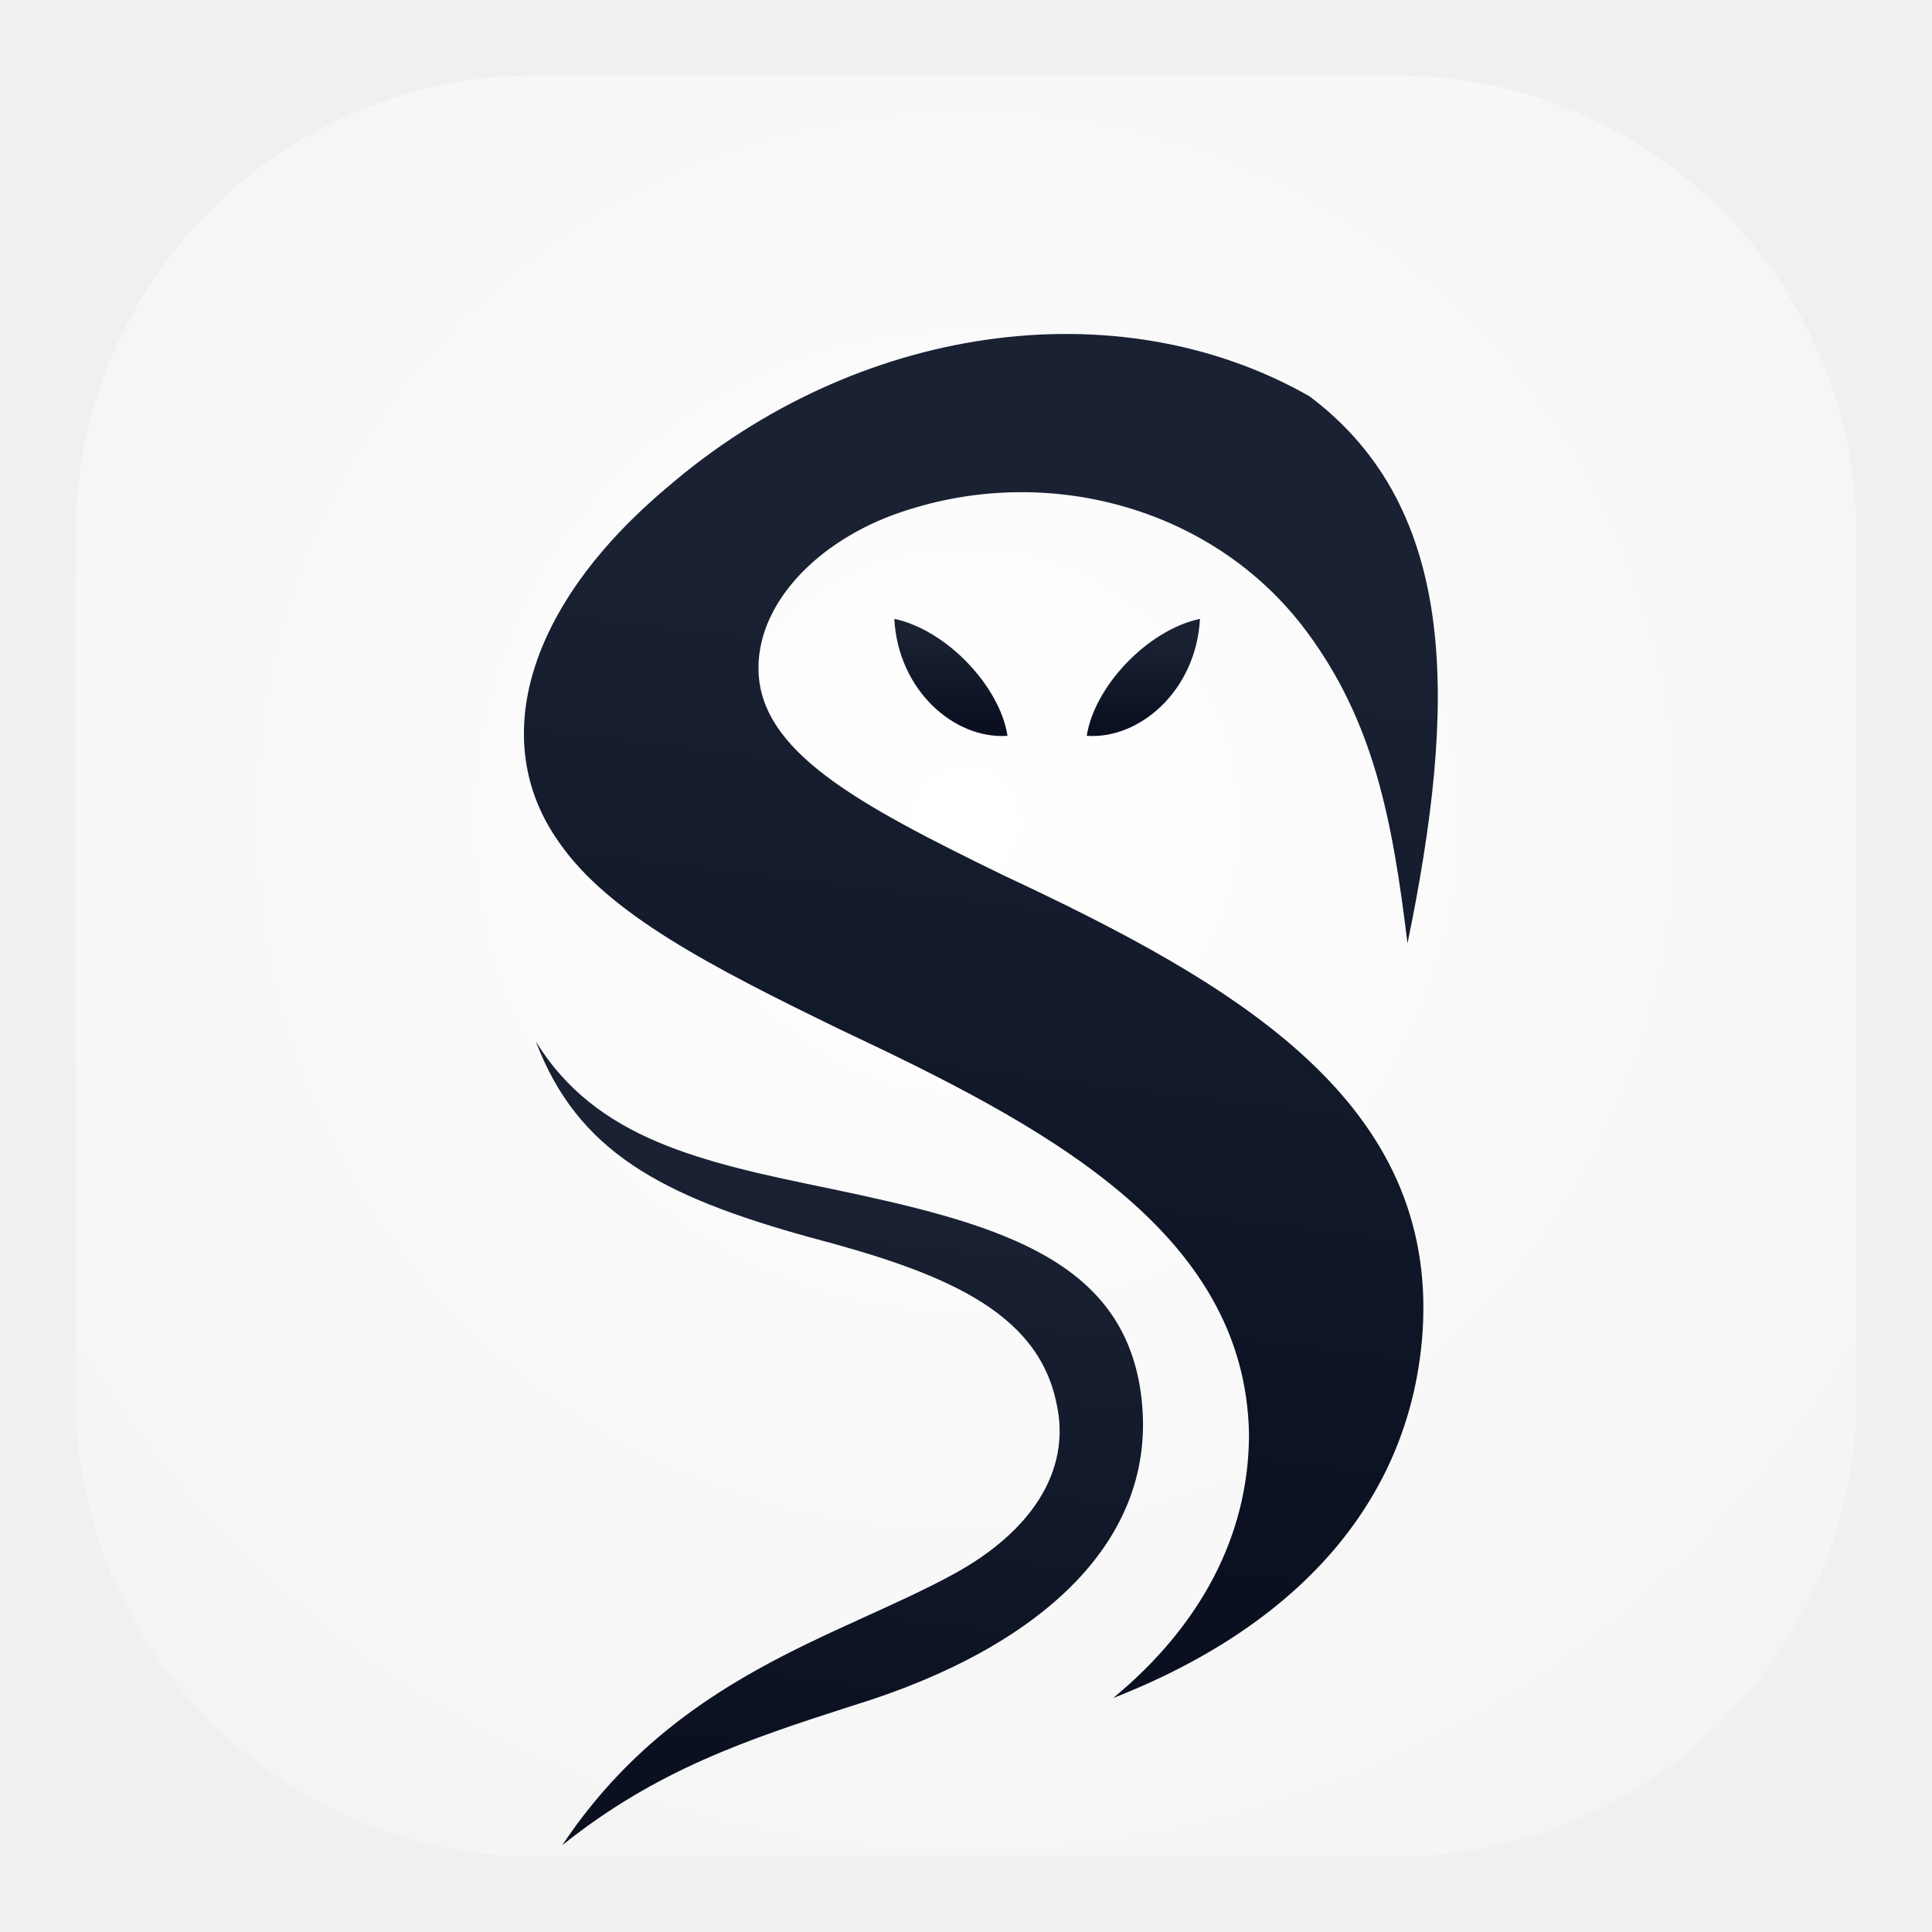
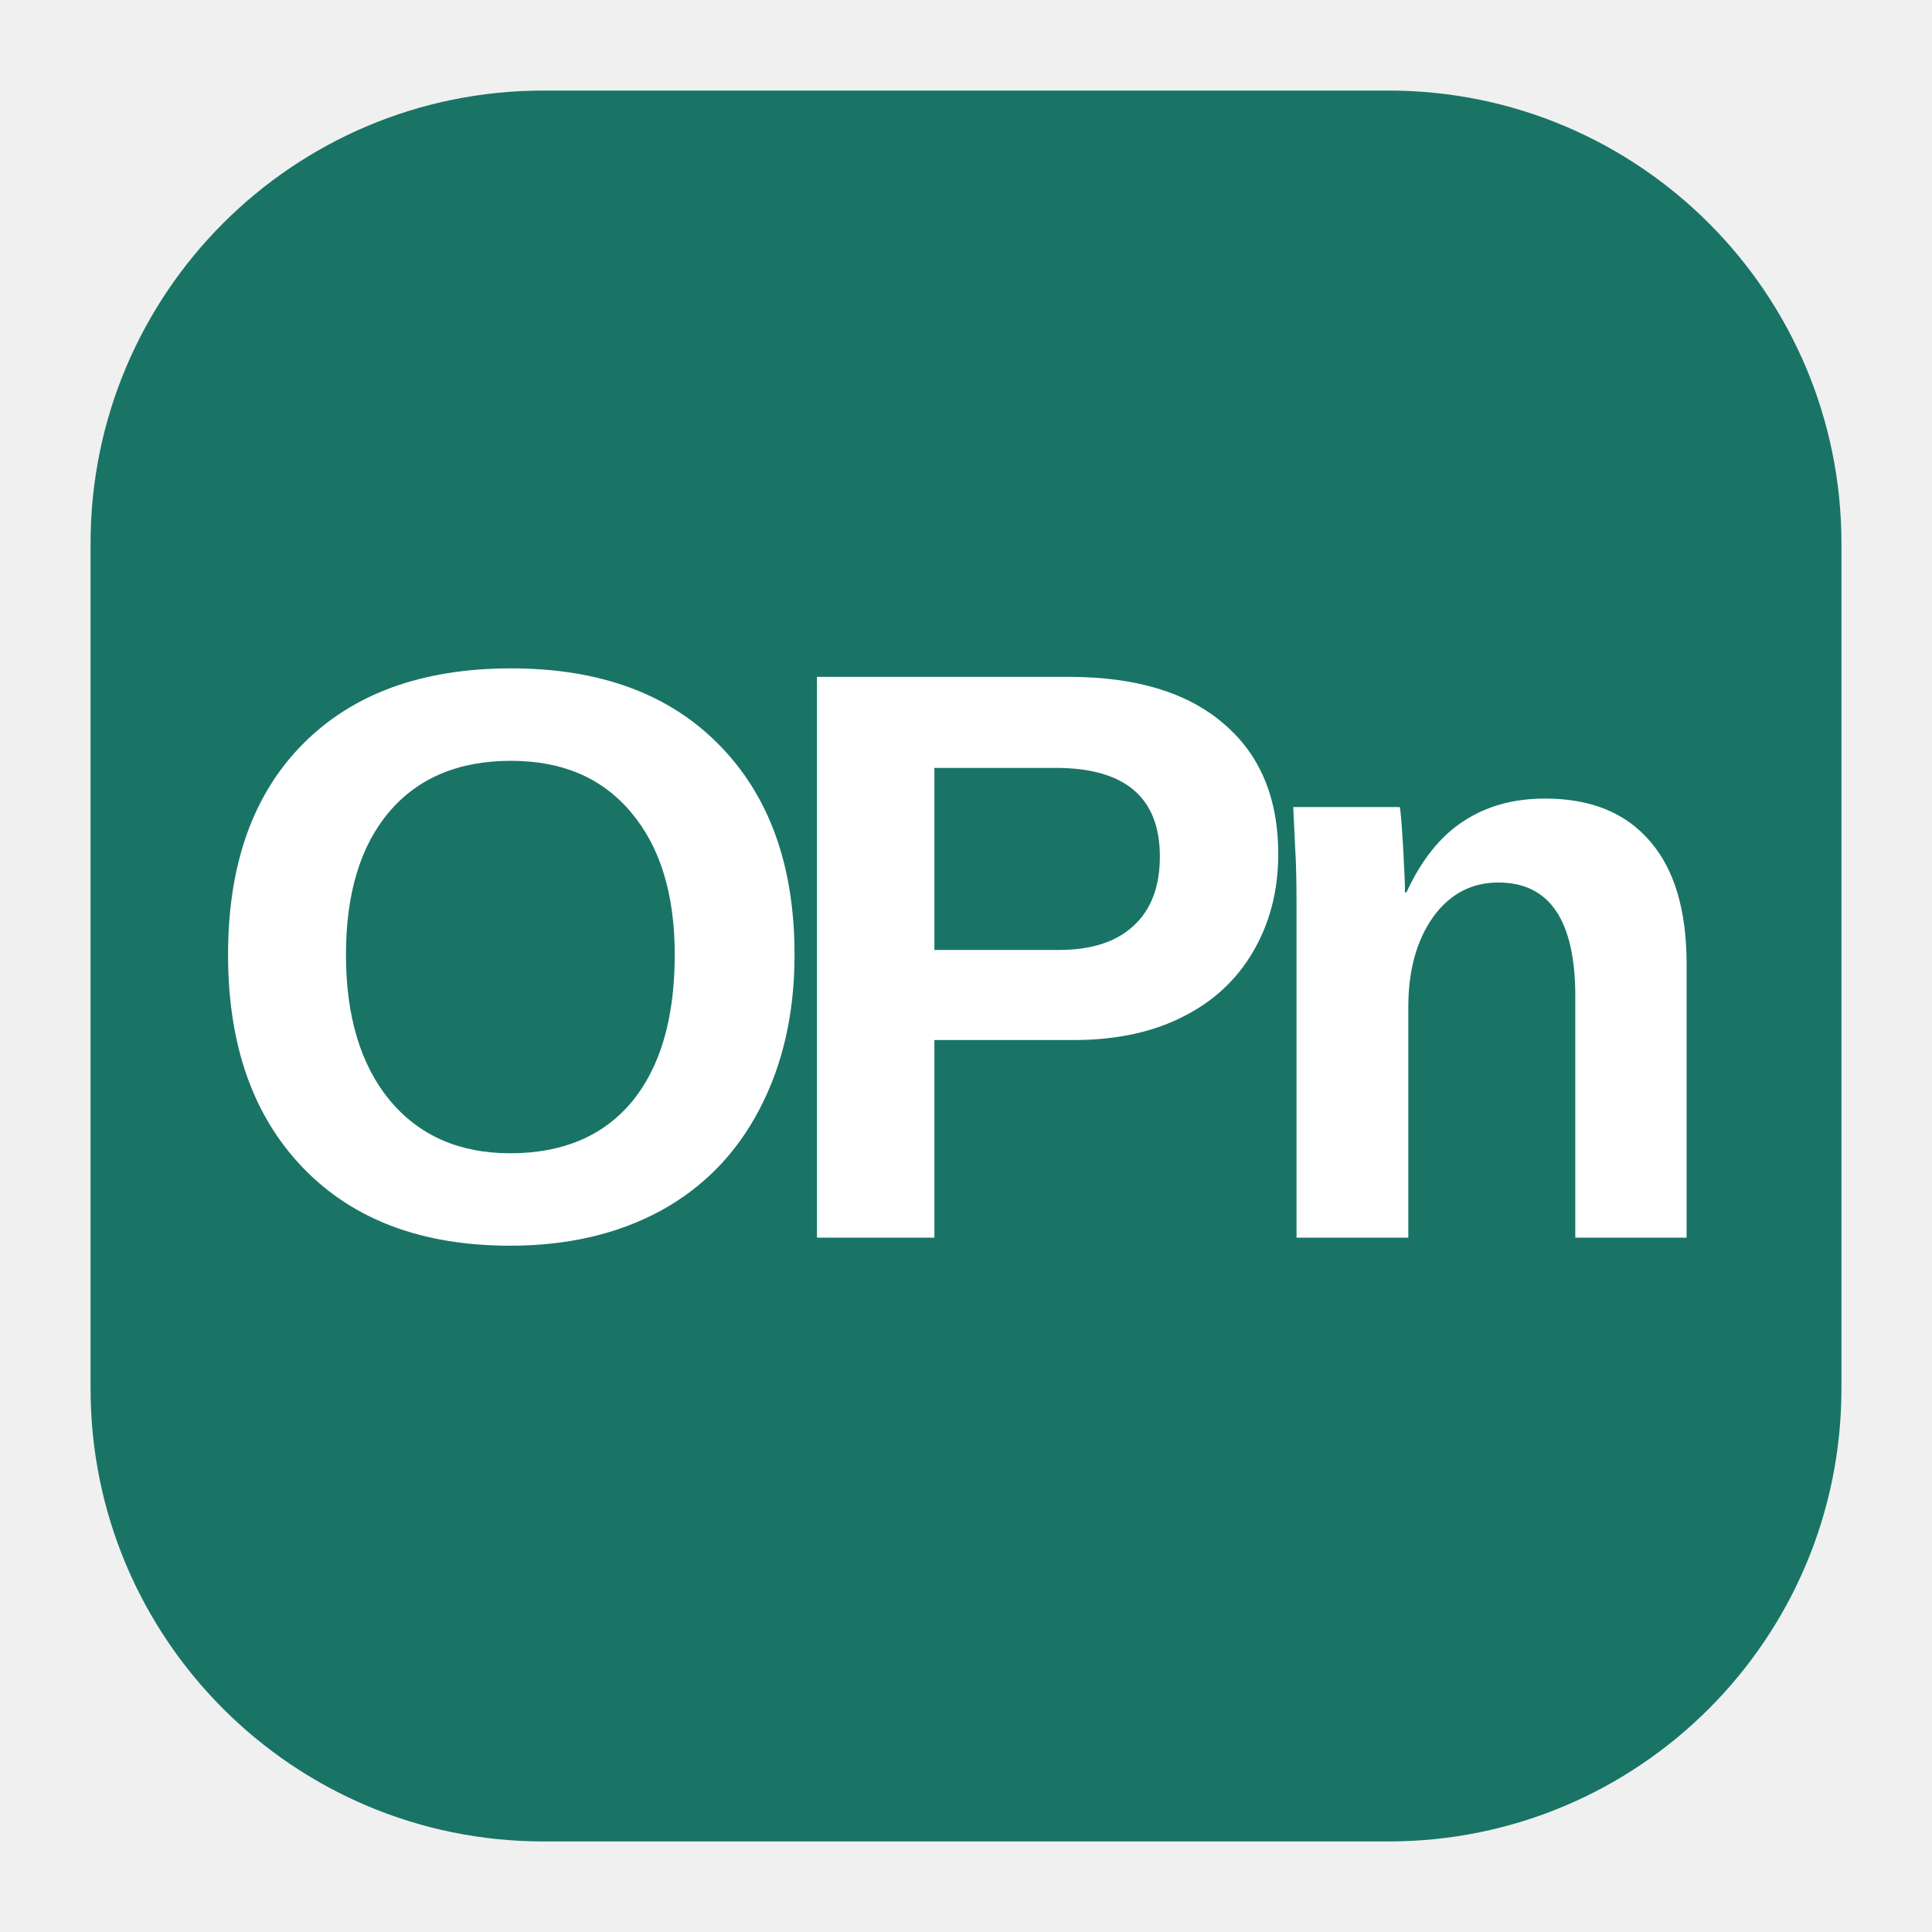
- <svg xmlns="http://www.w3.org/2000/svg" viewBox="0 0 512 512">
-   <defs>
-     <radialGradient id="bg" cx="50%" cy="42%" r="72%">
-       <stop offset="0" stop-color="#fff" />
-       <stop offset="1" stop-color="#f3f3f4" />
-     </radialGradient>
-     <linearGradient id="mark" x1="50%" y1="18%" x2="44%" y2="90%">
-       <stop offset="0" stop-color="#192133" />
-       <stop offset="1" stop-color="#0a1020" />
-     </linearGradient>
-   </defs>
-   <rect x="20" y="20" width="472" height="472" rx="122" fill="url(#bg)" />
-   <path fill="url(#mark)" d="M347 105c-51-29-120-19-170 24-37 31-48 67-29 94 13 19 40 33 75 50 53 25 107 53 108 107 0 27-13 51-36 70 51-20 79-54 82-97 4-61-49-92-111-121-39-19-65-33-65-55 0-18 17-35 40-42 38-12 81 0 105 32 18 24 23 50 27 83 13-63 14-115-26-145Z" />
-   <path fill="url(#mark)" d="M142 276c16 26 44 32 78 39 43 9 76 18 82 52 7 41-27 70-76 85-28 9-52 17-77 37 30-45 73-55 104-72 20-11 31-27 27-45-5-25-31-35-65-44-40-11-62-23-73-52Z" />
-   <path fill="url(#mark)" d="M237 164c14 3 28 18 30 31-14 1-29-12-30-31Zm81 0c-14 3-28 18-30 31 14 1 29-12 30-31Z" />
+ <svg xmlns="http://www.w3.org/2000/svg" viewBox="0 0 64 64">
+   <rect x="3" y="3" width="58" height="58" rx="15" fill="#197466" />
+   <text x="32" y="41" fill="#fff" font-family="Arial, sans-serif" font-size="27" font-weight="800" letter-spacing="-2.2" text-anchor="middle">OPn</text>
</svg>
